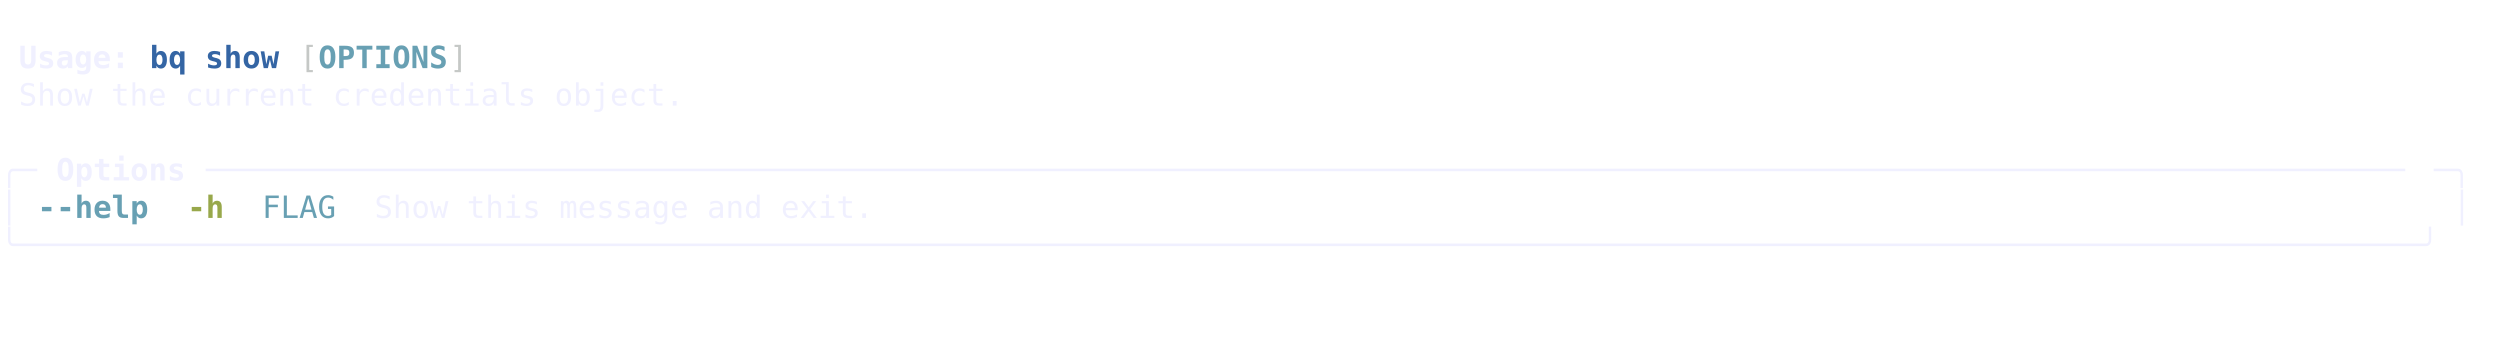
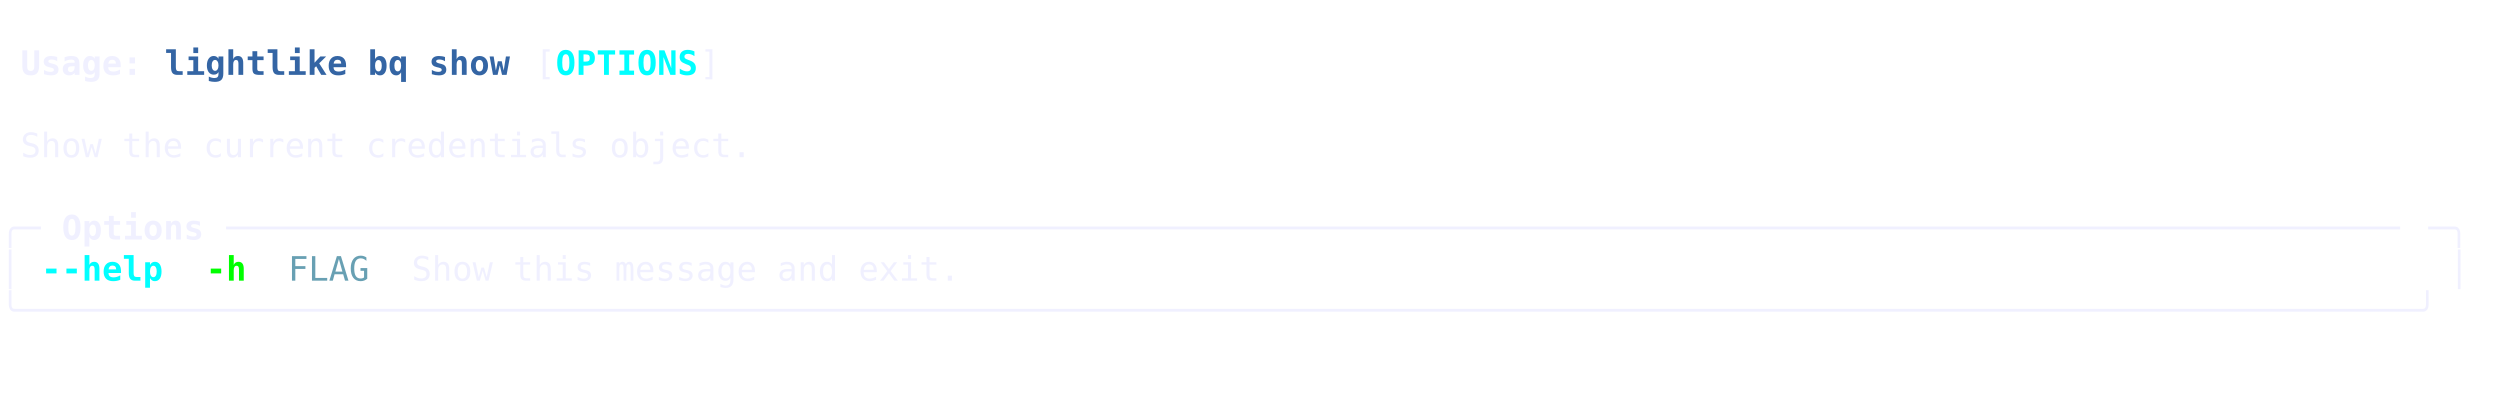
- <svg xmlns="http://www.w3.org/2000/svg" class="rich-terminal" viewBox="0 0 1629 220.8">
+ <svg xmlns="http://www.w3.org/2000/svg" class="rich-terminal" viewBox="0 0 1482 245.2">
  <style>

    @font-face {
-         font-family: "Source Code Pro";
-         src: local("Source Code Pro"),
-                 url('https://fonts.googleapis.com/css2?family=Source+Code+Pro:ital,wght@0,200..900;1,200..900'),
+         font-family: "Fira Code";
+         src: local("FiraCode-Regular"),
+                 url("https://cdnjs.cloudflare.com/ajax/libs/firacode/6.2.0/woff2/FiraCode-Regular.woff2") format("woff2"),
+                 url("https://cdnjs.cloudflare.com/ajax/libs/firacode/6.2.0/woff/FiraCode-Regular.woff") format("woff");
        font-style: normal;
        font-weight: 400;
    }
+     @font-face {
+         font-family: "Fira Code";
+         src: local("FiraCode-Bold"),
+                 url("https://cdnjs.cloudflare.com/ajax/libs/firacode/6.2.0/woff2/FiraCode-Bold.woff2") format("woff2"),
+                 url("https://cdnjs.cloudflare.com/ajax/libs/firacode/6.2.0/woff/FiraCode-Bold.woff") format("woff");
+         font-style: bold;
+         font-weight: 700;
+     }

- 
-     .terminal-882607931-matrix {
-         font-family: Source Code Pro, monospace;
+     .terminal-377332729-matrix {
+         font-family: Fira Code, monospace;
        font-size: 20px;
        line-height: 24.4px;
        font-variant-east-asian: full-width;
    }

-     .terminal-882607931-title {
+     .terminal-377332729-title {
        font-size: 18px;
        font-weight: bold;
-         font-family: Source Code Pro;
+         font-family: arial;
    }

-     .terminal-882607931-r1 { fill: #c5c8c6 }
- .terminal-882607931-r2 { fill: #f0f0ff;font-weight: bold }
- .terminal-882607931-r3 { fill: #3465a4;font-weight: bold }
- .terminal-882607931-r4 { fill: #68a0b3;font-weight: bold }
- .terminal-882607931-r5 { fill: #f0f0ff }
- .terminal-882607931-r6 { fill: #98a84b;font-weight: bold }
- .terminal-882607931-r7 { fill: #68a0b3 }
+     .terminal-377332729-r1 { fill: #f0f0ff }
+ .terminal-377332729-r2 { fill: #c5c8c6 }
+ .terminal-377332729-r3 { fill: #f0f0ff;font-weight: bold }
+ .terminal-377332729-r4 { fill: #3465a4;font-weight: bold }
+ .terminal-377332729-r5 { fill: #00ffff;font-weight: bold }
+ .terminal-377332729-r6 { fill: #00ff00;font-weight: bold }
+ .terminal-377332729-r7 { fill: #68a0b3 }
    </style>
  <defs>
-     <clipPath id="terminal-882607931-clip-terminal">
-       <rect x="0" y="0" width="1609.4" height="169.8" />
+     <clipPath id="terminal-377332729-clip-terminal">
+       <rect x="0" y="0" width="1463.0" height="194.2" />
    </clipPath>
-     <clipPath id="terminal-882607931-line-0">
-       <rect x="0" y="1.5" width="1610.4" height="24.65" />
+     <clipPath id="terminal-377332729-line-0">
+       <rect x="0" y="1.5" width="1464" height="24.65" />
    </clipPath>
-     <clipPath id="terminal-882607931-line-1">
-       <rect x="0" y="25.9" width="1610.4" height="24.65" />
+     <clipPath id="terminal-377332729-line-1">
+       <rect x="0" y="25.9" width="1464" height="24.65" />
    </clipPath>
-     <clipPath id="terminal-882607931-line-2">
-       <rect x="0" y="50.3" width="1610.4" height="24.65" />
+     <clipPath id="terminal-377332729-line-2">
+       <rect x="0" y="50.3" width="1464" height="24.65" />
    </clipPath>
-     <clipPath id="terminal-882607931-line-3">
-       <rect x="0" y="74.7" width="1610.4" height="24.65" />
+     <clipPath id="terminal-377332729-line-3">
+       <rect x="0" y="74.7" width="1464" height="24.65" />
    </clipPath>
-     <clipPath id="terminal-882607931-line-4">
-       <rect x="0" y="99.1" width="1610.4" height="24.65" />
+     <clipPath id="terminal-377332729-line-4">
+       <rect x="0" y="99.1" width="1464" height="24.65" />
    </clipPath>
-     <clipPath id="terminal-882607931-line-5">
-       <rect x="0" y="123.5" width="1610.4" height="24.65" />
+     <clipPath id="terminal-377332729-line-5">
+       <rect x="0" y="123.5" width="1464" height="24.65" />
+     </clipPath>
+     <clipPath id="terminal-377332729-line-6">
+       <rect x="0" y="147.9" width="1464" height="24.65" />
    </clipPath>
  </defs>
-   <g class="terminal-882607931-matrix">
-     <text class="terminal-882607931-r1" x="1610.4" y="20" textLength="12.2" clip-path="url(#terminal-882607931-line-0)">
+   <g class="terminal-377332729-matrix">
+     <text class="terminal-377332729-r2" x="1464" y="20" textLength="12.2" clip-path="url(#terminal-377332729-line-0)">
</text>
-     <text class="terminal-882607931-r2" x="12.2" y="44.4" textLength="73.2" clip-path="url(#terminal-882607931-line-1)">Usage:</text>
-     <text class="terminal-882607931-r3" x="97.6" y="44.4" textLength="85.4" clip-path="url(#terminal-882607931-line-1)">bq show</text>
-     <text class="terminal-882607931-r1" x="195.2" y="44.4" textLength="12.2" clip-path="url(#terminal-882607931-line-1)">[</text>
-     <text class="terminal-882607931-r4" x="207.4" y="44.4" textLength="85.4" clip-path="url(#terminal-882607931-line-1)">OPTIONS</text>
-     <text class="terminal-882607931-r1" x="292.8" y="44.4" textLength="12.2" clip-path="url(#terminal-882607931-line-1)">]</text>
-     <text class="terminal-882607931-r1" x="1610.4" y="44.4" textLength="12.2" clip-path="url(#terminal-882607931-line-1)">
+     <text class="terminal-377332729-r3" x="12.2" y="44.4" textLength="73.2" clip-path="url(#terminal-377332729-line-1)">Usage:</text>
+     <text class="terminal-377332729-r4" x="97.6" y="44.4" textLength="207.4" clip-path="url(#terminal-377332729-line-1)">lightlike bq show</text>
+     <text class="terminal-377332729-r1" x="317.2" y="44.4" textLength="12.2" clip-path="url(#terminal-377332729-line-1)">[</text>
+     <text class="terminal-377332729-r5" x="329.4" y="44.4" textLength="85.4" clip-path="url(#terminal-377332729-line-1)">OPTIONS</text>
+     <text class="terminal-377332729-r1" x="414.8" y="44.4" textLength="12.2" clip-path="url(#terminal-377332729-line-1)">]</text>
+     <text class="terminal-377332729-r2" x="1464" y="44.4" textLength="12.2" clip-path="url(#terminal-377332729-line-1)">
</text>
-     <text class="terminal-882607931-r5" x="12.2" y="68.8" textLength="439.2" clip-path="url(#terminal-882607931-line-2)">Show the current credentials object.</text>
-     <text class="terminal-882607931-r1" x="1610.4" y="68.8" textLength="12.2" clip-path="url(#terminal-882607931-line-2)">
+     <text class="terminal-377332729-r2" x="1464" y="68.8" textLength="12.2" clip-path="url(#terminal-377332729-line-2)">
</text>
-     <text class="terminal-882607931-r1" x="1610.4" y="93.2" textLength="12.2" clip-path="url(#terminal-882607931-line-3)">
+     <text class="terminal-377332729-r1" x="12.2" y="93.2" textLength="439.2" clip-path="url(#terminal-377332729-line-3)">Show the current credentials object.</text>
+     <text class="terminal-377332729-r2" x="1464" y="93.2" textLength="12.2" clip-path="url(#terminal-377332729-line-3)">
</text>
-     <text class="terminal-882607931-r5" x="0" y="117.6" textLength="24.4" clip-path="url(#terminal-882607931-line-4)">╭─</text>
-     <text class="terminal-882607931-r2" x="36.6" y="117.6" textLength="85.4" clip-path="url(#terminal-882607931-line-4)">Options</text>
-     <text class="terminal-882607931-r5" x="134.2" y="117.6" textLength="1451.8" clip-path="url(#terminal-882607931-line-4)">───────────────────────────────────────────────────────────────────────────────────────────────────────────────────────</text>
-     <text class="terminal-882607931-r5" x="1586" y="117.6" textLength="24.4" clip-path="url(#terminal-882607931-line-4)">─╮</text>
-     <text class="terminal-882607931-r1" x="1610.4" y="117.6" textLength="12.2" clip-path="url(#terminal-882607931-line-4)">
+     <text class="terminal-377332729-r2" x="1464" y="117.6" textLength="12.2" clip-path="url(#terminal-377332729-line-4)">
</text>
-     <text class="terminal-882607931-r5" x="0" y="142" textLength="12.2" clip-path="url(#terminal-882607931-line-5)">│</text>
-     <text class="terminal-882607931-r4" x="24.4" y="142" textLength="12.2" clip-path="url(#terminal-882607931-line-5)">-</text>
-     <text class="terminal-882607931-r4" x="36.6" y="142" textLength="61" clip-path="url(#terminal-882607931-line-5)">-help</text>
-     <text class="terminal-882607931-r6" x="122" y="142" textLength="24.4" clip-path="url(#terminal-882607931-line-5)">-h</text>
-     <text class="terminal-882607931-r7" x="170.8" y="142" textLength="48.8" clip-path="url(#terminal-882607931-line-5)">FLAG</text>
-     <text class="terminal-882607931-r5" x="244" y="142" textLength="329.4" clip-path="url(#terminal-882607931-line-5)">Show this message and exit.</text>
-     <text class="terminal-882607931-r5" x="1598.2" y="142" textLength="12.2" clip-path="url(#terminal-882607931-line-5)">│</text>
-     <text class="terminal-882607931-r1" x="1610.4" y="142" textLength="12.2" clip-path="url(#terminal-882607931-line-5)">
+     <text class="terminal-377332729-r1" x="0" y="142" textLength="24.4" clip-path="url(#terminal-377332729-line-5)">╭─</text>
+     <text class="terminal-377332729-r3" x="36.6" y="142" textLength="85.4" clip-path="url(#terminal-377332729-line-5)">Options</text>
+     <text class="terminal-377332729-r1" x="134.2" y="142" textLength="1305.4" clip-path="url(#terminal-377332729-line-5)">───────────────────────────────────────────────────────────────────────────────────────────────────────────</text>
+     <text class="terminal-377332729-r1" x="1439.6" y="142" textLength="24.4" clip-path="url(#terminal-377332729-line-5)">─╮</text>
+     <text class="terminal-377332729-r2" x="1464" y="142" textLength="12.2" clip-path="url(#terminal-377332729-line-5)">
</text>
-     <text class="terminal-882607931-r5" x="0" y="166.4" textLength="1610.4" clip-path="url(#terminal-882607931-line-6)">╰──────────────────────────────────────────────────────────────────────────────────────────────────────────────────────────────────╯</text>
-     <text class="terminal-882607931-r1" x="1610.4" y="166.4" textLength="12.2" clip-path="url(#terminal-882607931-line-6)">
+     <text class="terminal-377332729-r1" x="0" y="166.4" textLength="12.2" clip-path="url(#terminal-377332729-line-6)">│</text>
+     <text class="terminal-377332729-r5" x="24.4" y="166.4" textLength="73.2" clip-path="url(#terminal-377332729-line-6)">--help</text>
+     <text class="terminal-377332729-r6" x="122" y="166.4" textLength="24.4" clip-path="url(#terminal-377332729-line-6)">-h</text>
+     <text class="terminal-377332729-r7" x="170.8" y="166.4" textLength="48.8" clip-path="url(#terminal-377332729-line-6)">FLAG</text>
+     <text class="terminal-377332729-r1" x="244" y="166.4" textLength="329.4" clip-path="url(#terminal-377332729-line-6)">Show this message and exit.</text>
+     <text class="terminal-377332729-r1" x="1451.8" y="166.4" textLength="12.2" clip-path="url(#terminal-377332729-line-6)">│</text>
+     <text class="terminal-377332729-r2" x="1464" y="166.4" textLength="12.2" clip-path="url(#terminal-377332729-line-6)">
+ </text>
+     <text class="terminal-377332729-r1" x="0" y="190.8" textLength="1464" clip-path="url(#terminal-377332729-line-7)">╰──────────────────────────────────────────────────────────────────────────────────────────────────────────────────────╯</text>
+     <text class="terminal-377332729-r2" x="1464" y="190.8" textLength="12.2" clip-path="url(#terminal-377332729-line-7)">
</text>
  </g>
</svg>
